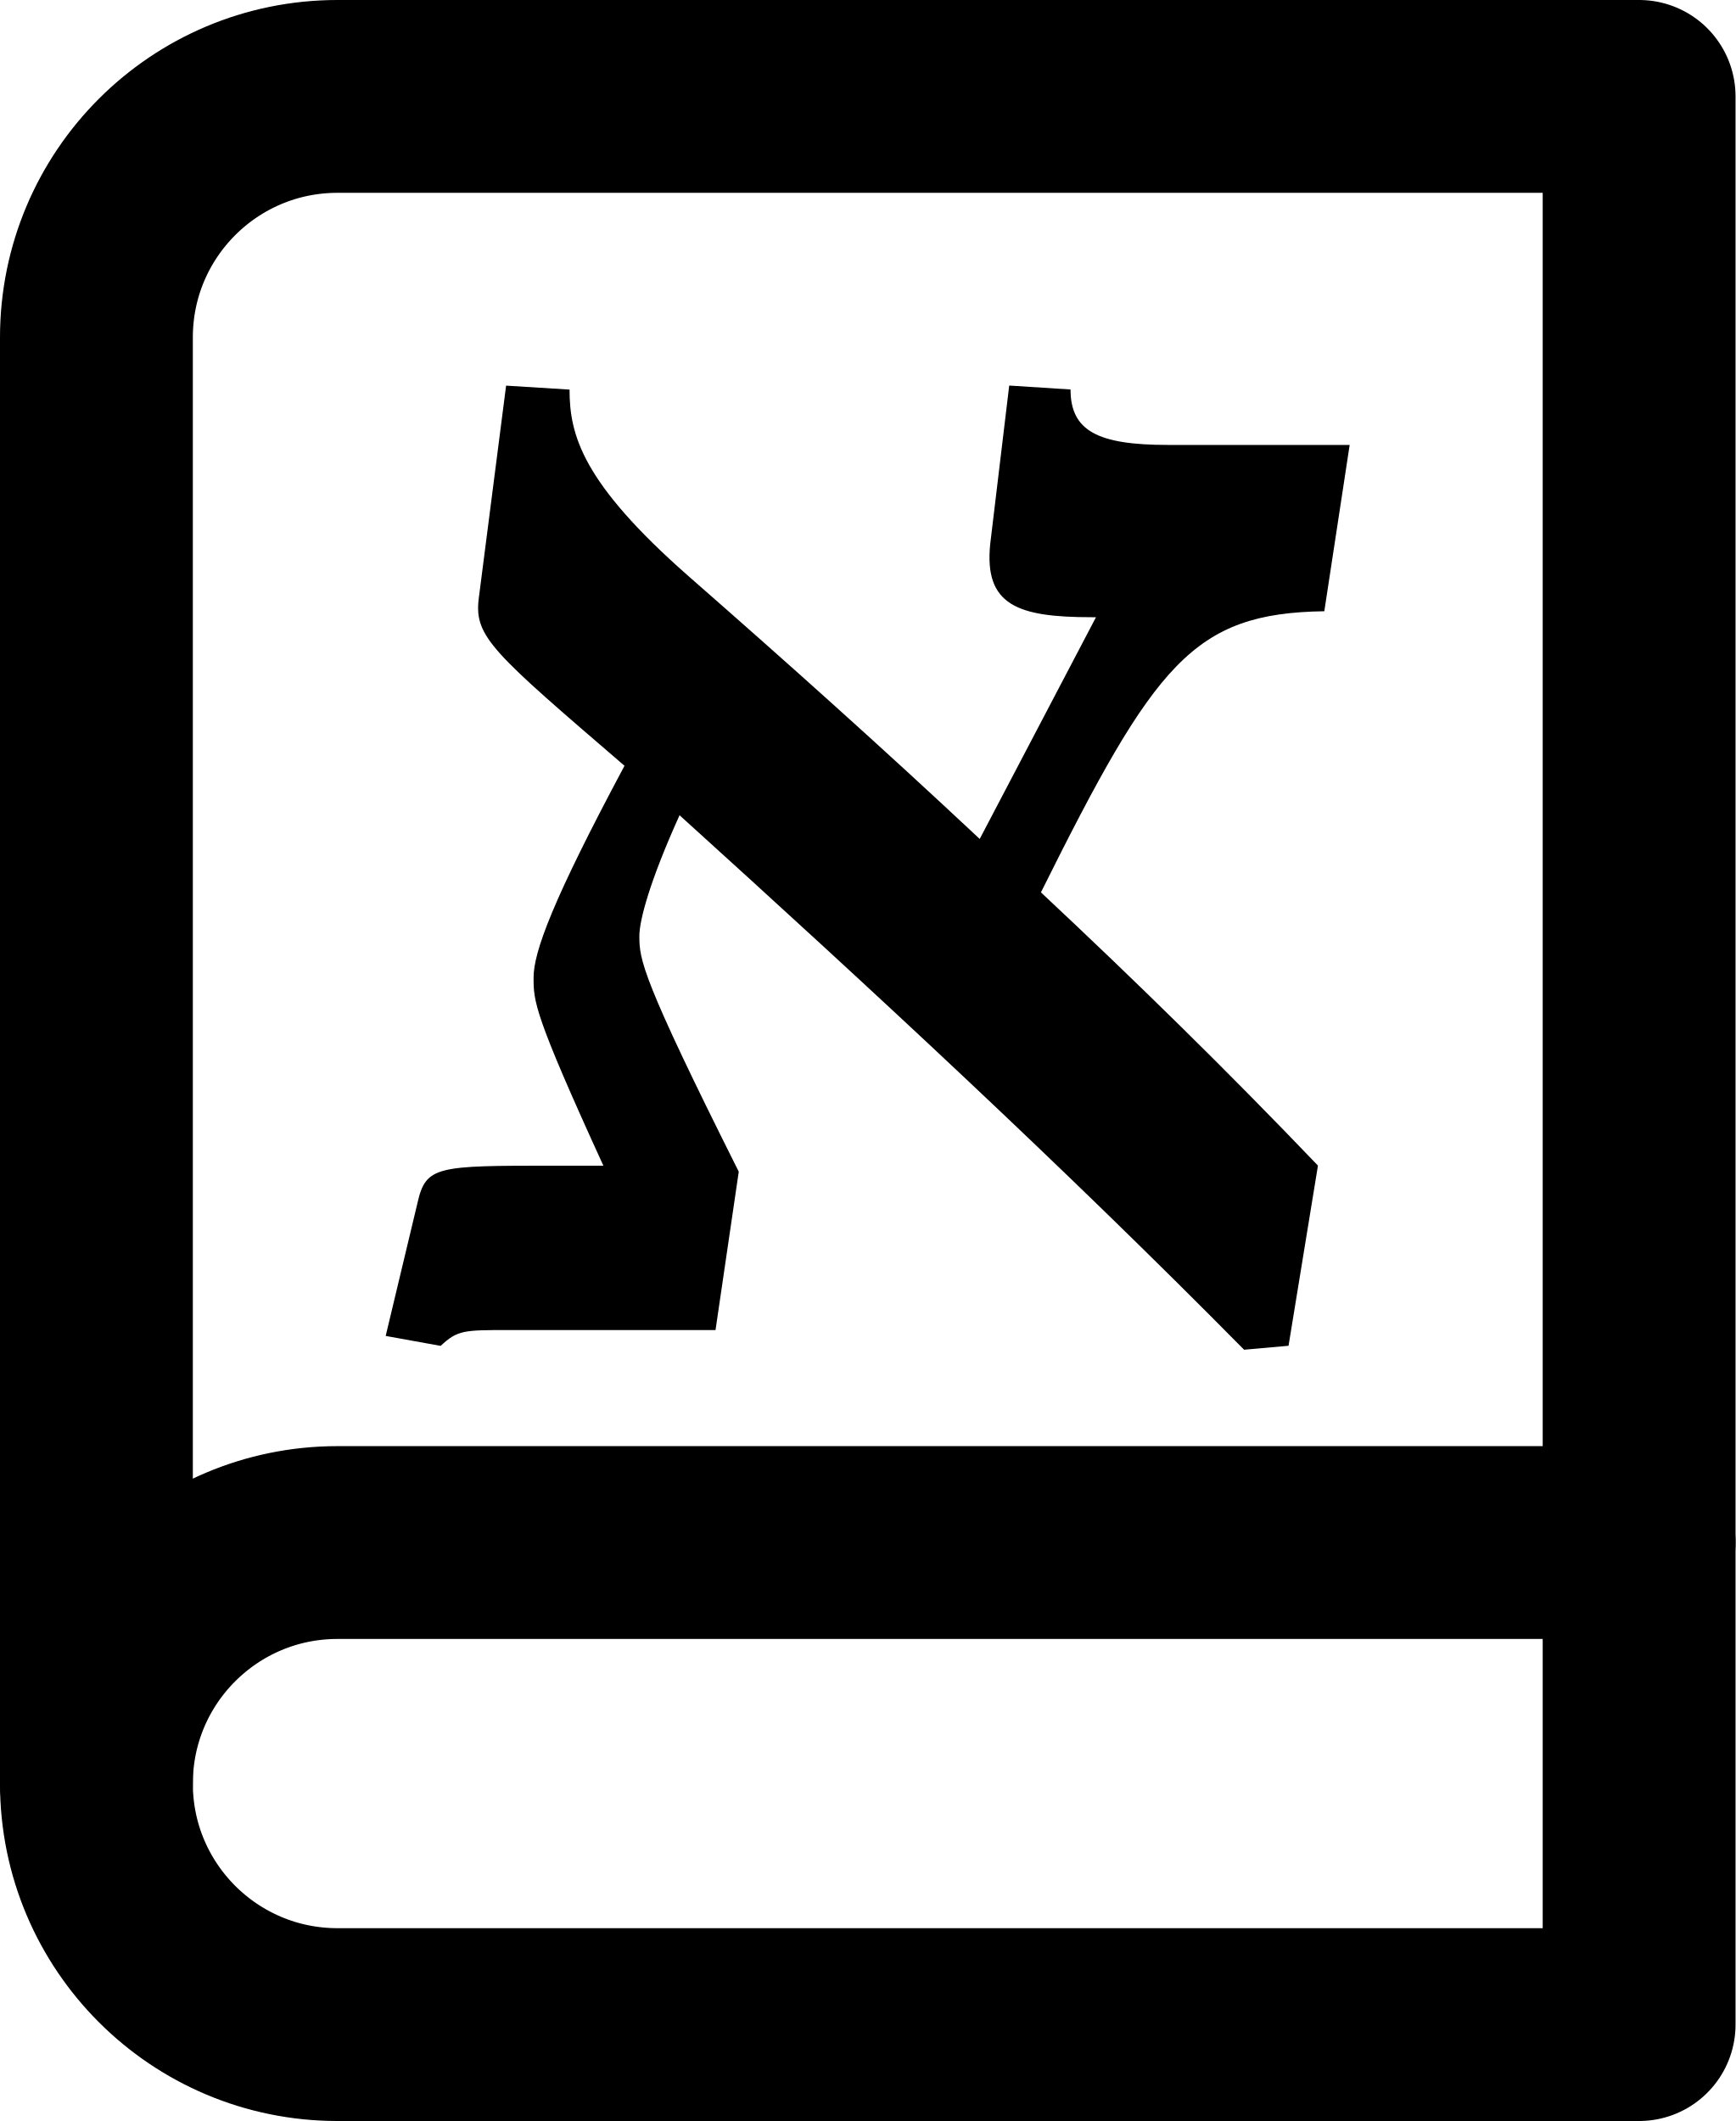
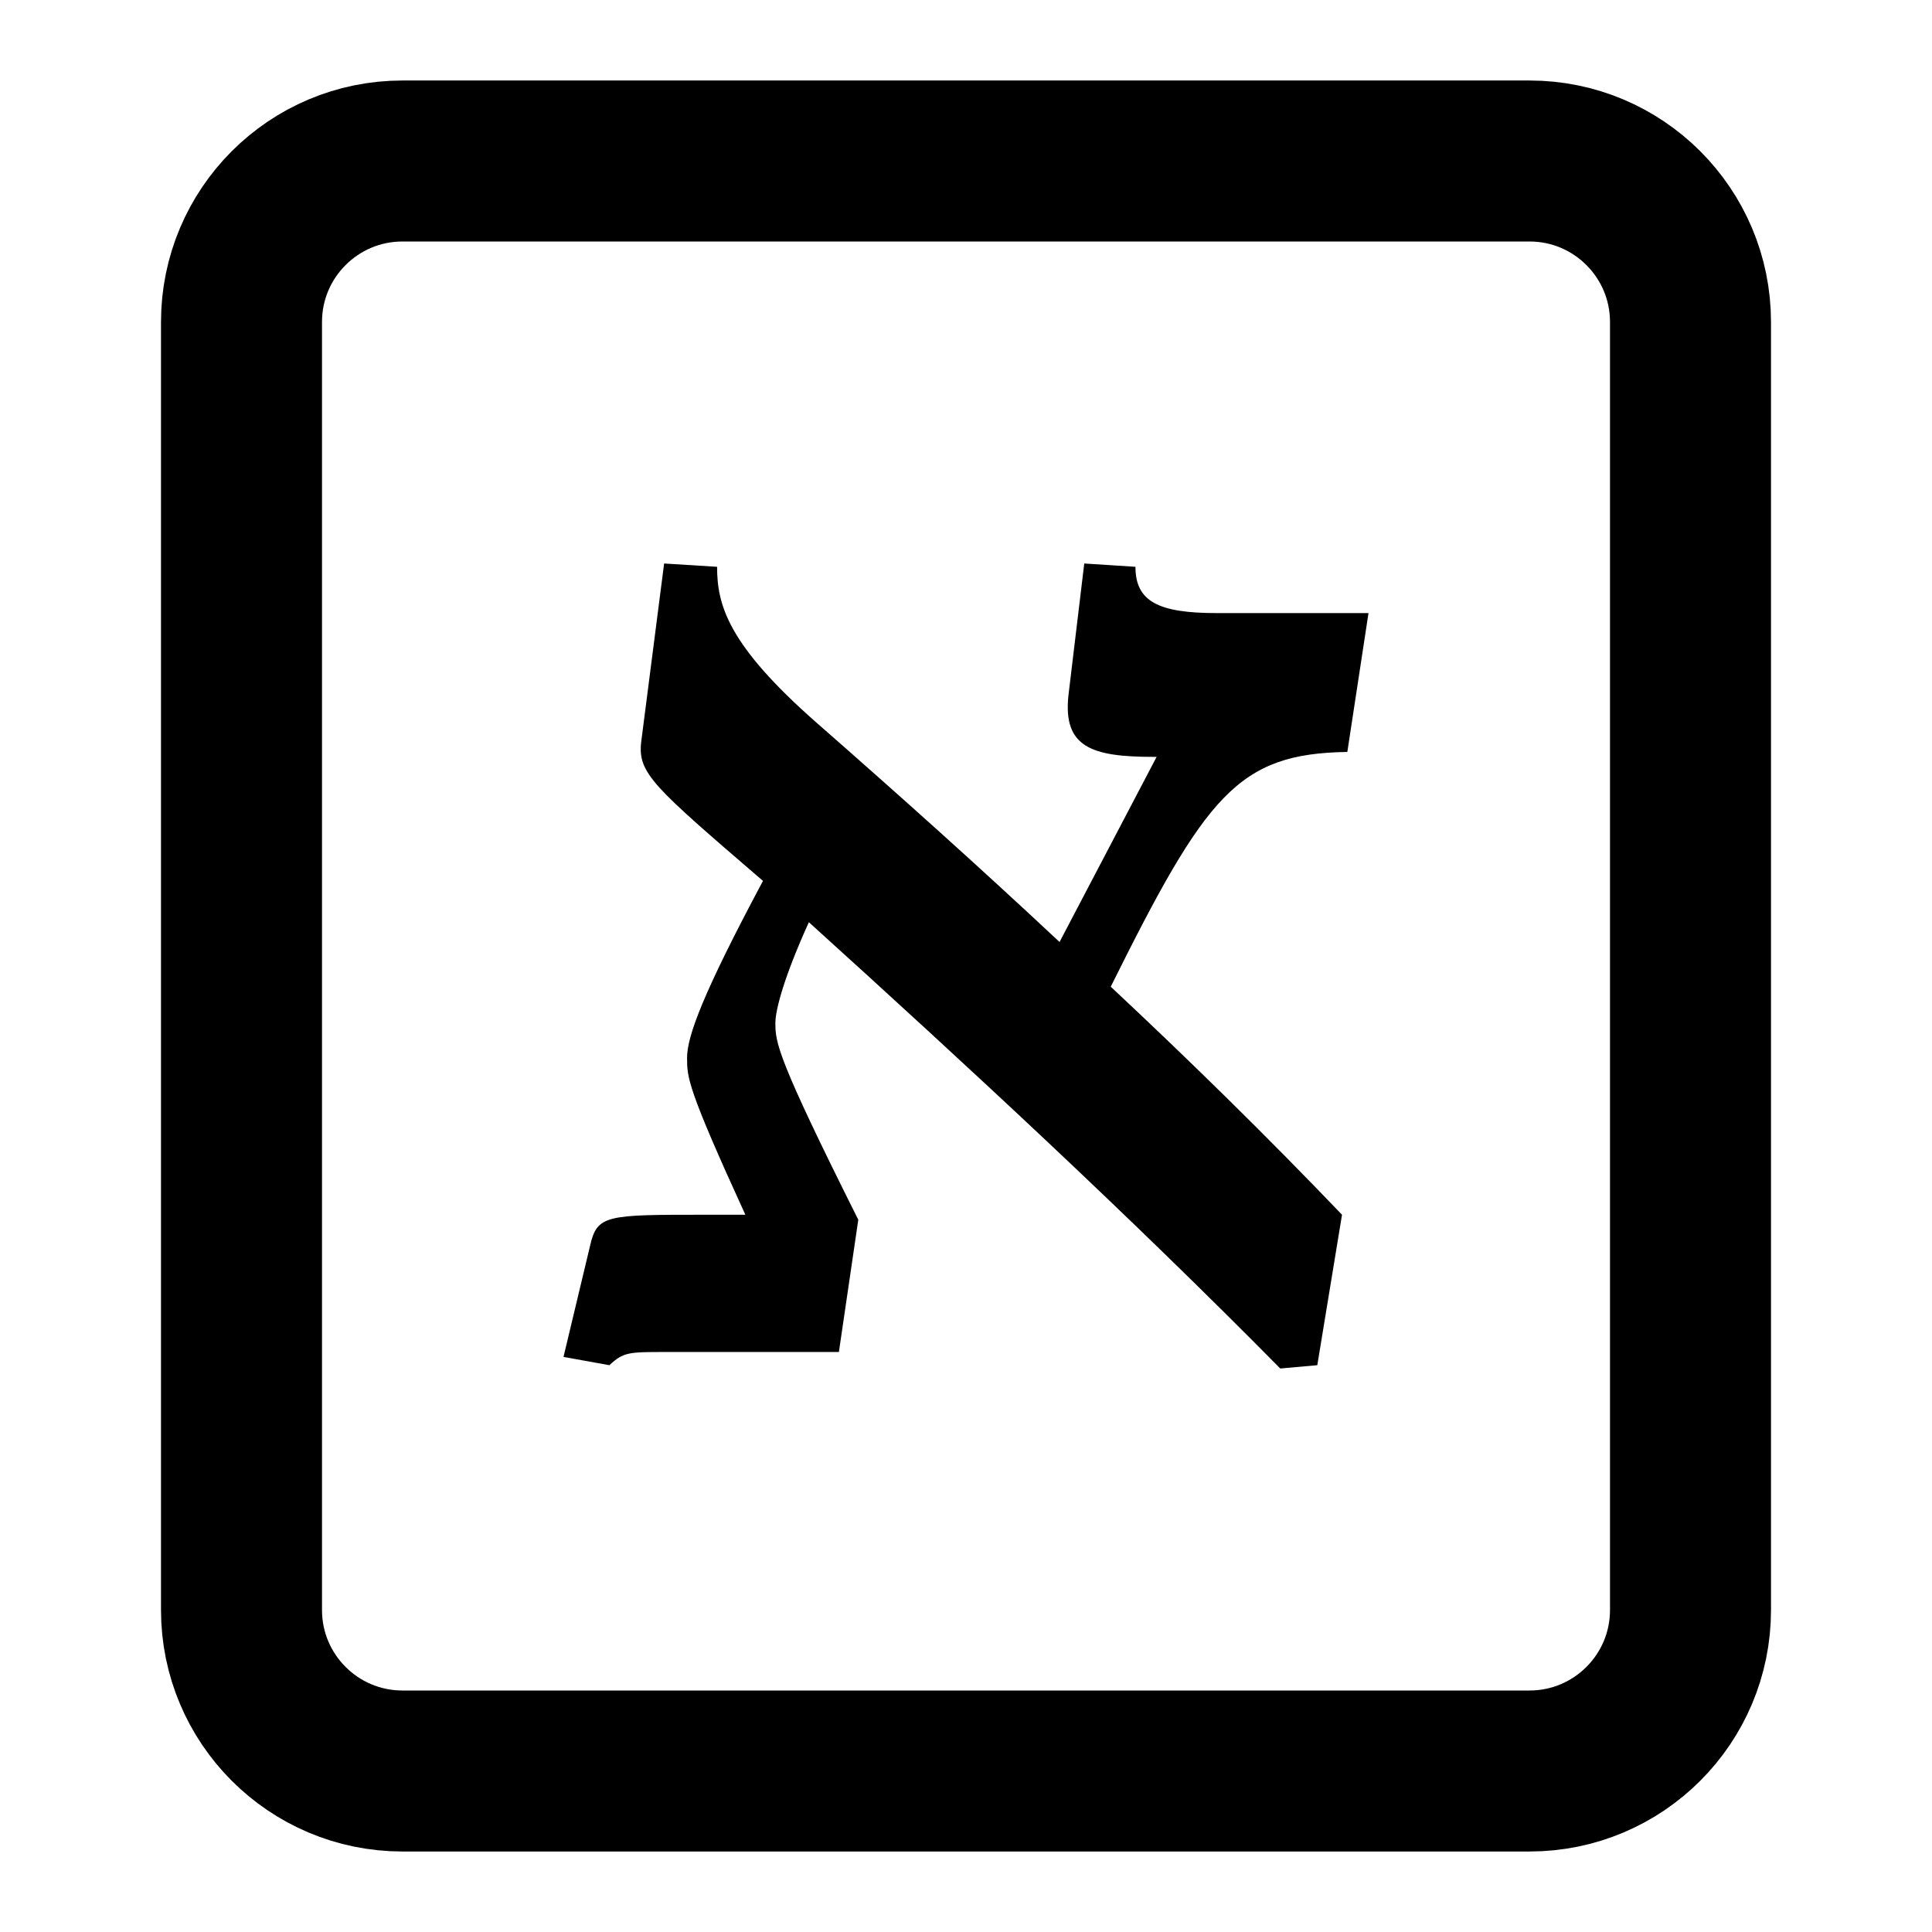
- <svg xmlns="http://www.w3.org/2000/svg" fill="none" height="22" viewBox="0 0 18 22" width="18">
-   <g transform="translate(1 1)">
-     <path d="m0 17.5c0-1.381 1.119-2.5 2.5-2.5h13.5" stroke="#000" stroke-linecap="round" stroke-linejoin="round" stroke-width="2" />
-     <path d="m12.364 12.959-.461.041c-1.886-1.91-3.86-3.737-5.855-5.544-.307.678-.417 1.088-.417 1.253 0 .246.022.431 1.031 2.444l-.241 1.643h-2.149c-.461 0-.526 0-.702.164l-.57-.103.329-1.376c.088-.39.197-.39 1.425-.39h.504c-.724-1.581-.724-1.704-.724-1.951 0-.267.197-.801.943-2.197-1.36-1.17-1.557-1.335-1.513-1.725l.285-2.218.658.041c0 .472.132.965 1.228 1.93 1.031.903 2.018 1.786 3.026 2.731l1.206-2.3h-.044c-.768 0-1.118-.123-1.053-.76l.197-1.643.636.041c0 .431.285.575 1.009.575h1.886l-.263 1.725c-1.36.021-1.754.534-2.939 2.916.987.924 1.93 1.848 2.873 2.834z" fill="#000" />
-     <path d="m2.5 0h13.5v20h-13.5c-1.381 0-2.5-1.119-2.5-2.5v-15c0-1.381 1.119-2.5 2.5-2.5z" stroke="#000" stroke-linecap="round" stroke-linejoin="round" stroke-width="2" />
-   </g>
+ <svg xmlns="http://www.w3.org/2000/svg" width="24" height="24" viewBox="0 0 24 24" fill="none">
+   <rect x="3" y="2" width="18" height="20" rx="2" stroke="#000" stroke-width="2" />
+   <path d="M12.364,12.959 L11.904,13 C10.018,11.09 8.044,9.263 6.048,7.456 C5.741,8.133 5.632,8.544 5.632,8.708 C5.632,8.955 5.654,9.14 6.662,11.152 L6.421,12.795 L4.272,12.795 C3.811,12.795 3.746,12.795 3.57,12.959 L3,12.856 L3.329,11.48 C3.417,11.09 3.526,11.09 4.754,11.09 L5.259,11.09 C4.535,9.509 4.535,9.386 4.535,9.14 C4.535,8.873 4.732,8.339 5.478,6.943 C4.118,5.772 3.921,5.608 3.965,5.218 L4.25,3 L4.908,3.041 C4.908,3.513 5.039,4.006 6.136,4.971 C7.167,5.875 8.154,6.758 9.162,7.702 L10.368,5.402 L10.325,5.402 C9.557,5.402 9.206,5.279 9.272,4.643 L9.469,3 L10.105,3.041 C10.105,3.472 10.39,3.616 11.114,3.616 L13,3.616 L12.737,5.341 C11.377,5.361 10.982,5.875 9.798,8.257 C10.785,9.181 11.728,10.105 12.671,11.09 L12.364,12.959 Z" transform="translate(4 4)" fill="#000" />
</svg>
